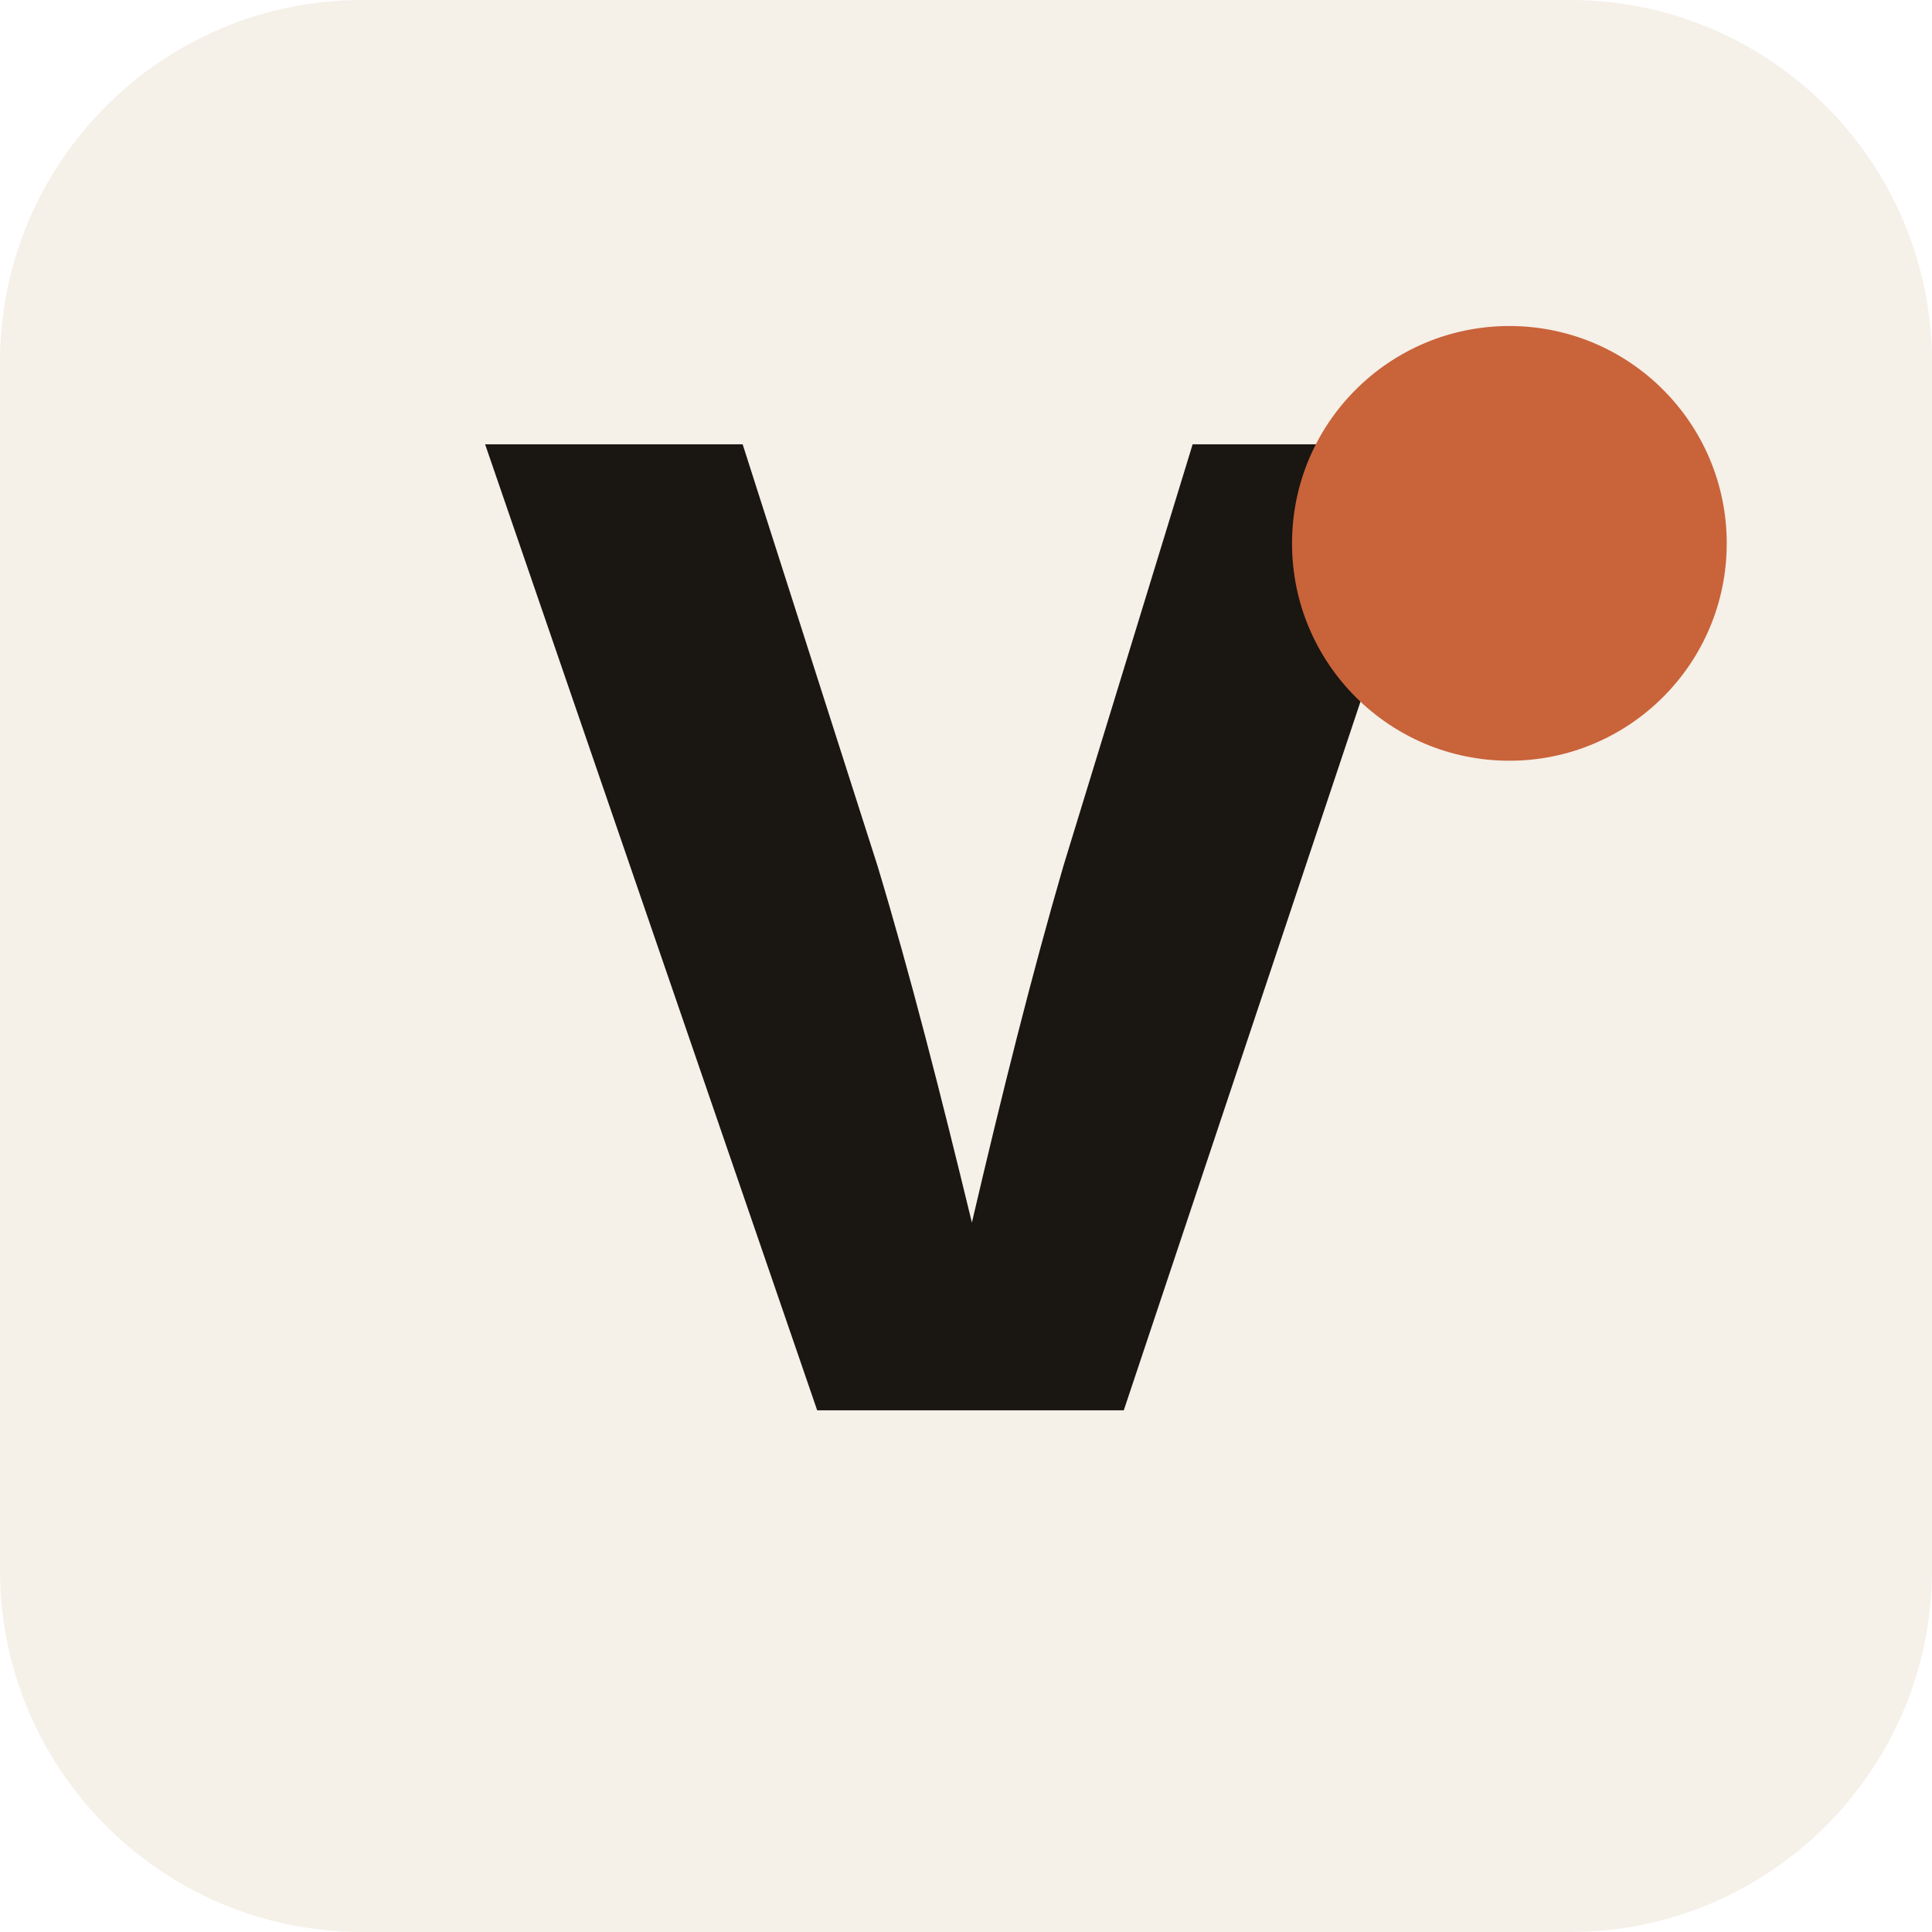
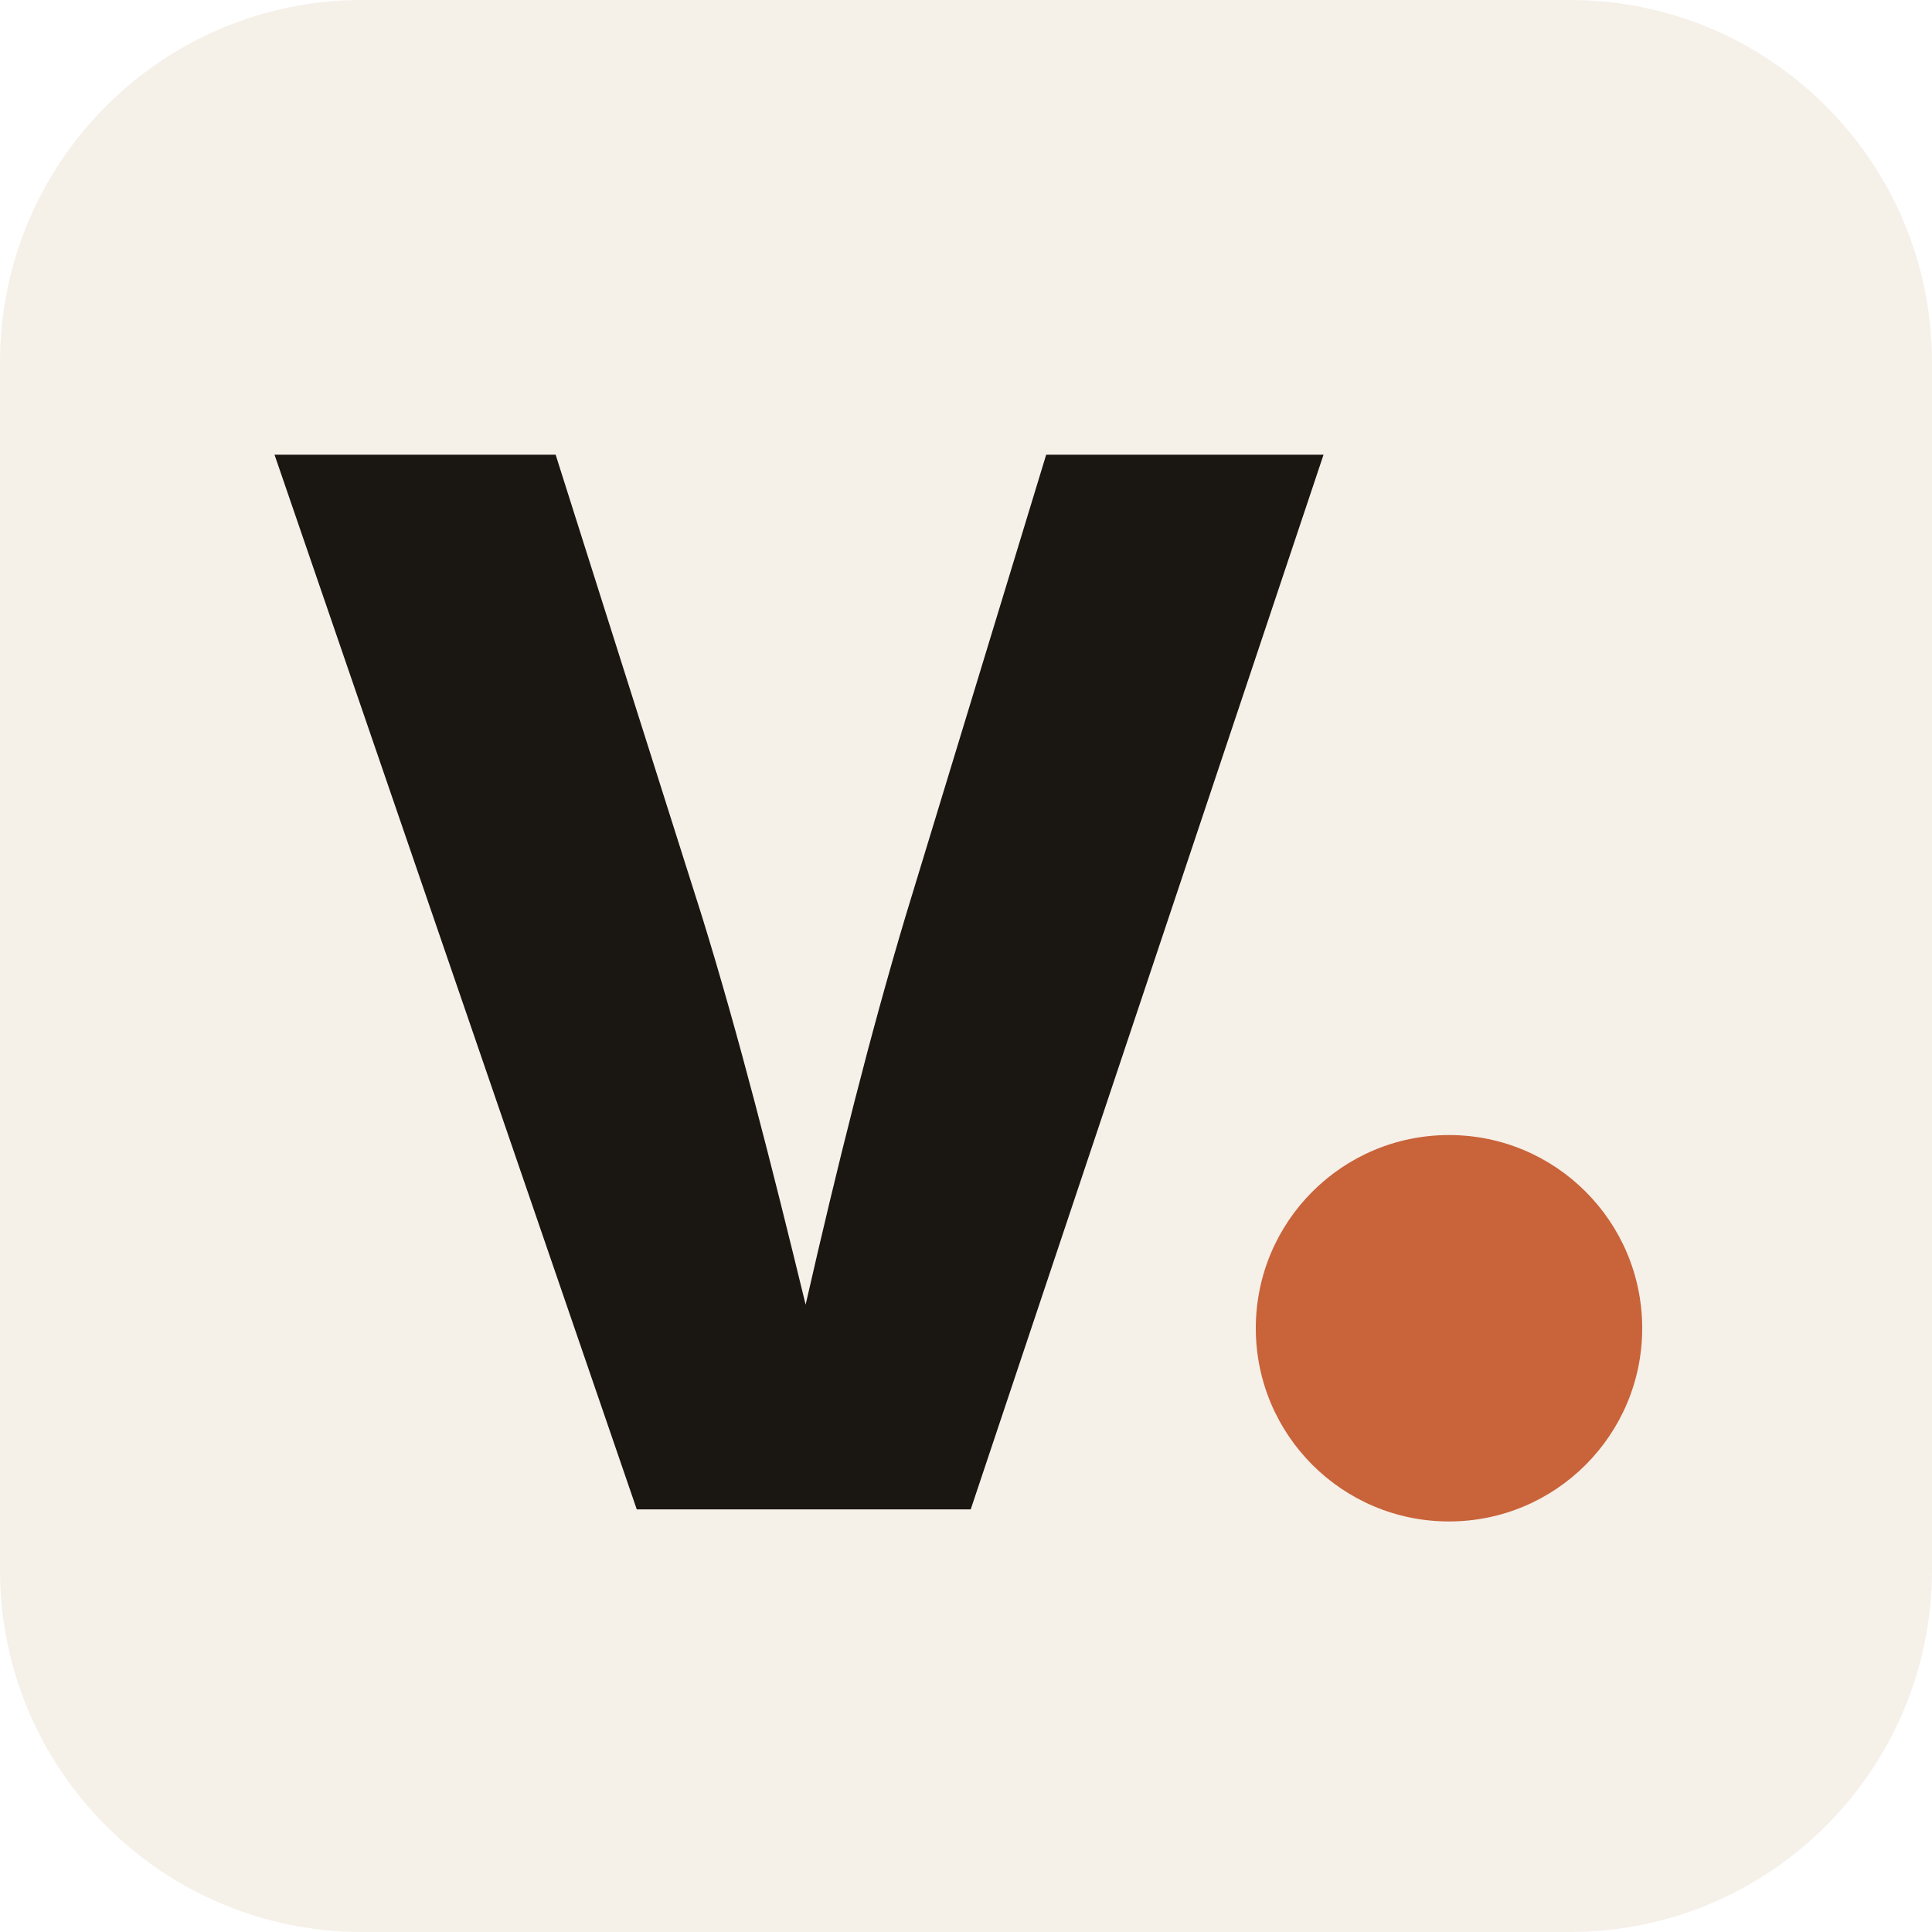
<svg xmlns="http://www.w3.org/2000/svg" viewBox="0 0 32 32">
  <rect width="32" height="32" rx="6" fill="#F5F0E8" />
-   <text x="50%" y="73%" text-anchor="middle" font-family="Geist, -apple-system, BlinkMacSystemFont, 'Segoe UI', sans-serif" font-weight="800" font-size="22" letter-spacing="-1.2" fill="#1A1612">V</text>
-   <circle cx="25" cy="9" r="3.6" fill="#C9633A" />
+   <text x="4" y="25" font-family="Geist, -apple-system, BlinkMacSystemFont, 'Segoe UI', sans-serif" font-weight="800" font-size="24" letter-spacing="-1.6" fill="#1A1612">V</text>
+   <circle cx="24" cy="22" r="3.2" fill="#C9633A" />
</svg>
